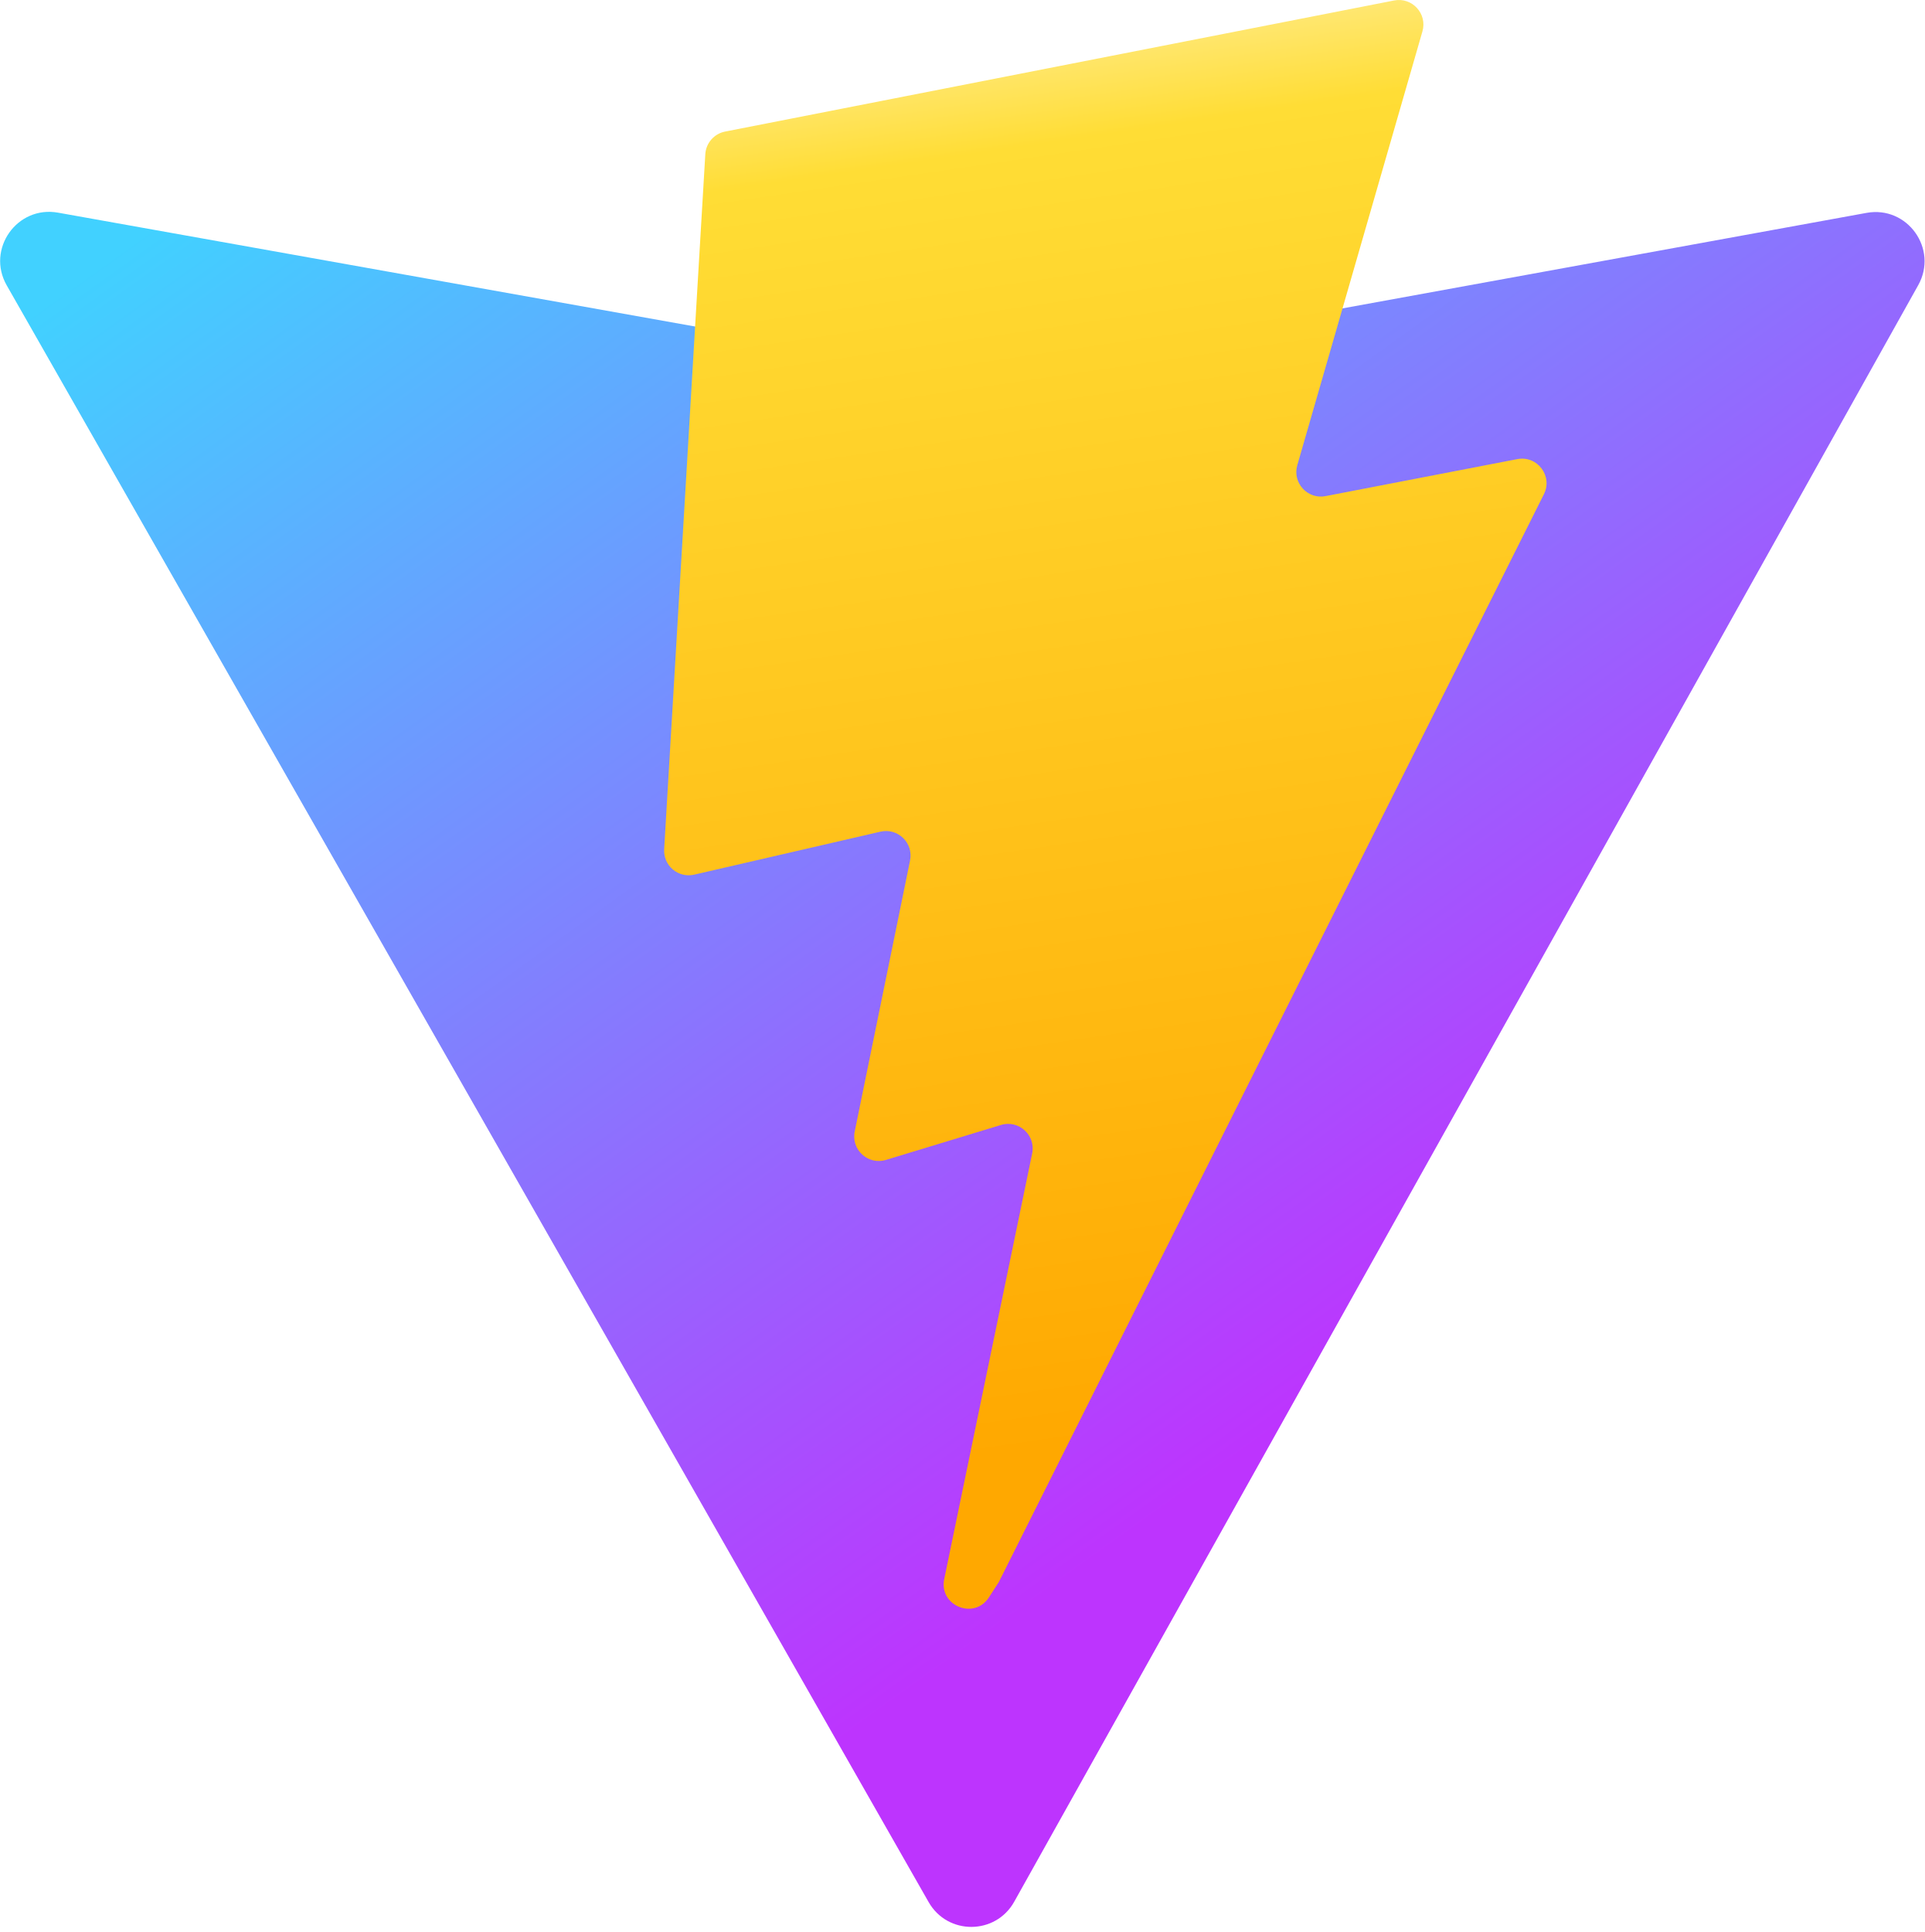
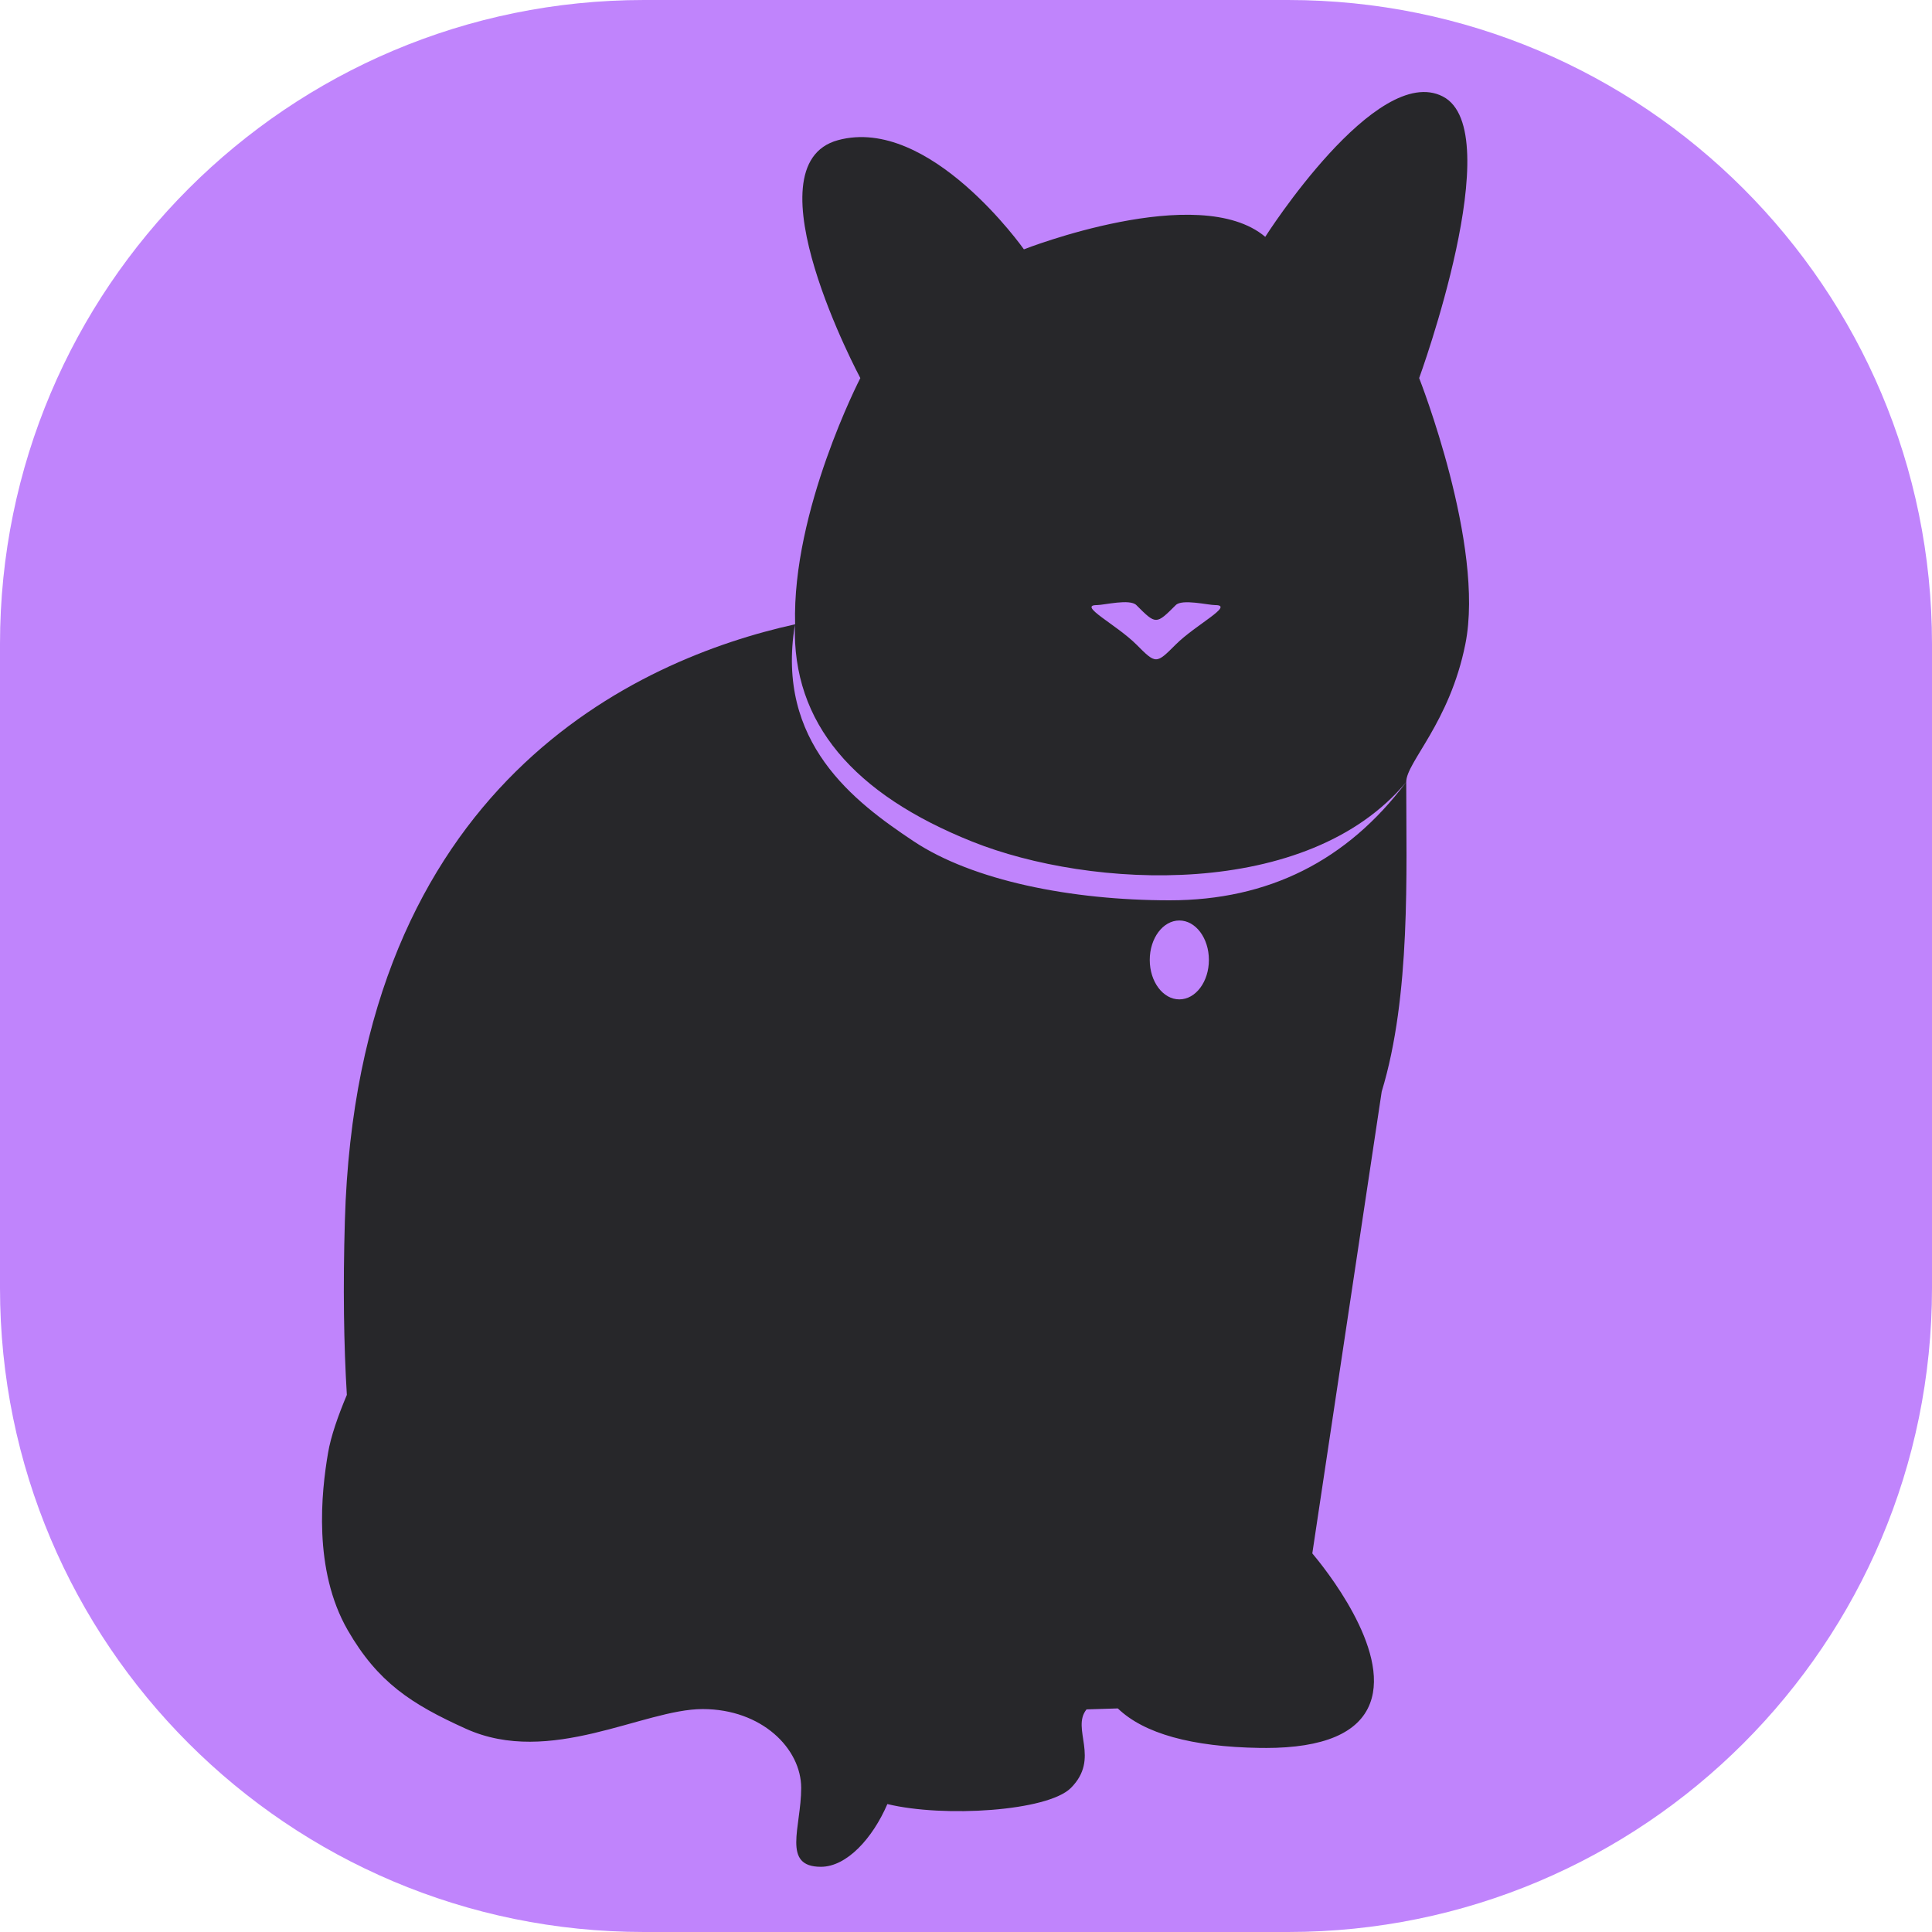
- <svg xmlns="http://www.w3.org/2000/svg" aria-hidden="true" role="img" class="iconify iconify--logos" width="31.88" height="32" preserveAspectRatio="xMidYMid meet" viewBox="0 0 256 257">
-   <defs>
-     <linearGradient id="IconifyId1813088fe1fbc01fb466" x1="-.828%" x2="57.636%" y1="7.652%" y2="78.411%">
-       <stop offset="0%" stop-color="#41D1FF" />
-       <stop offset="100%" stop-color="#BD34FE" />
-     </linearGradient>
-     <linearGradient id="IconifyId1813088fe1fbc01fb467" x1="43.376%" x2="50.316%" y1="2.242%" y2="89.03%">
-       <stop offset="0%" stop-color="#FFEA83" />
-       <stop offset="8.333%" stop-color="#FFDD35" />
-       <stop offset="100%" stop-color="#FFA800" />
-     </linearGradient>
-   </defs>
-   <path fill="url(#IconifyId1813088fe1fbc01fb466)" d="M255.153 37.938L134.897 252.976c-2.483 4.44-8.862 4.466-11.382.048L.875 37.958c-2.746-4.814 1.371-10.646 6.827-9.67l120.385 21.517a6.537 6.537 0 0 0 2.322-.004l117.867-21.483c5.438-.991 9.574 4.796 6.877 9.62Z" />
-   <path fill="url(#IconifyId1813088fe1fbc01fb467)" d="M185.432.063L96.44 17.501a3.268 3.268 0 0 0-2.634 3.014l-5.474 92.456a3.268 3.268 0 0 0 3.997 3.378l24.777-5.718c2.318-.535 4.413 1.507 3.936 3.838l-7.361 36.047c-.495 2.426 1.782 4.5 4.151 3.78l15.304-4.649c2.372-.72 4.652 1.36 4.15 3.788l-11.698 56.621c-.732 3.542 3.979 5.473 5.943 2.437l1.313-2.028l72.516-144.72c1.215-2.423-.88-5.186-3.54-4.672l-25.505 4.922c-2.396.462-4.435-1.77-3.759-4.114l16.646-57.705c.677-2.35-1.37-4.583-3.769-4.113Z" />
+ <svg xmlns="http://www.w3.org/2000/svg" width="36" height="36" viewBox="0 0 36 36" fill="none">
+   <rect width="36" height="36" rx="12" fill="#C084FC" />
+   <path d="M6.426 22.752C6.66 14.598 11.888 12.278 14.816 11.633C14.755 9.513 16.031 7.045 16.031 7.045C16.031 7.045 13.908 3.077 15.614 2.612C17.321 2.147 19.079 4.646 19.079 4.646C19.079 4.646 22.336 3.367 23.576 4.413C23.576 4.413 25.645 1.158 26.885 1.798C28.126 2.437 26.444 7.045 26.444 7.045C26.444 7.045 27.673 10.163 27.305 12C27.012 13.469 26.203 14.204 26.203 14.571C26.203 16.25 26.291 18.551 25.746 20.34L24.453 28.945C24.666 29.198 25.912 30.732 25.529 31.739C25.319 32.292 24.663 32.571 23.578 32.571L23.577 32.57H23.475C22.202 32.55 21.316 32.302 20.829 31.834L20.246 31.852C19.954 32.214 20.509 32.761 19.954 33.316C19.52 33.75 17.586 33.871 16.535 33.616C16.26 34.255 15.778 34.785 15.296 34.785C14.562 34.785 14.929 34.05 14.929 33.316C14.929 32.581 14.194 31.846 13.092 31.846C11.99 31.846 10.253 32.921 8.684 32.214C7.663 31.753 7.04 31.347 6.48 30.377C5.831 29.251 5.987 27.805 6.113 27.071C6.164 26.768 6.298 26.383 6.463 25.992C6.406 25.055 6.39 23.982 6.426 22.752Z" fill="#27272A" />
+   <path d="M18.118 15.683C15.91 14.8 14.76 13.479 14.812 11.642C14.449 13.837 15.918 14.939 17.02 15.673C18.122 16.408 19.959 16.776 21.796 16.776C23.633 16.776 25.102 16.041 26.204 14.571C24.367 16.776 20.326 16.566 18.118 15.683Z" fill="#C084FC" />
+   <path d="M22.526 17.887C22.526 18.293 22.28 18.622 21.975 18.622C21.671 18.622 21.424 18.293 21.424 17.887C21.424 17.481 21.671 17.152 21.975 17.152C22.28 17.152 22.526 17.481 22.526 17.887Z" fill="#C084FC" />
+   <path d="M21.174 12.009C20.807 11.642 20.072 11.275 20.439 11.275C20.573 11.275 21.052 11.153 21.174 11.275C21.541 11.642 21.541 11.642 21.909 11.275L21.909 11.275C22.027 11.156 22.509 11.275 22.643 11.275C23.011 11.275 22.276 11.642 21.909 12.009C21.541 12.377 21.541 12.377 21.174 12.009Z" fill="#C084FC" />
</svg>
